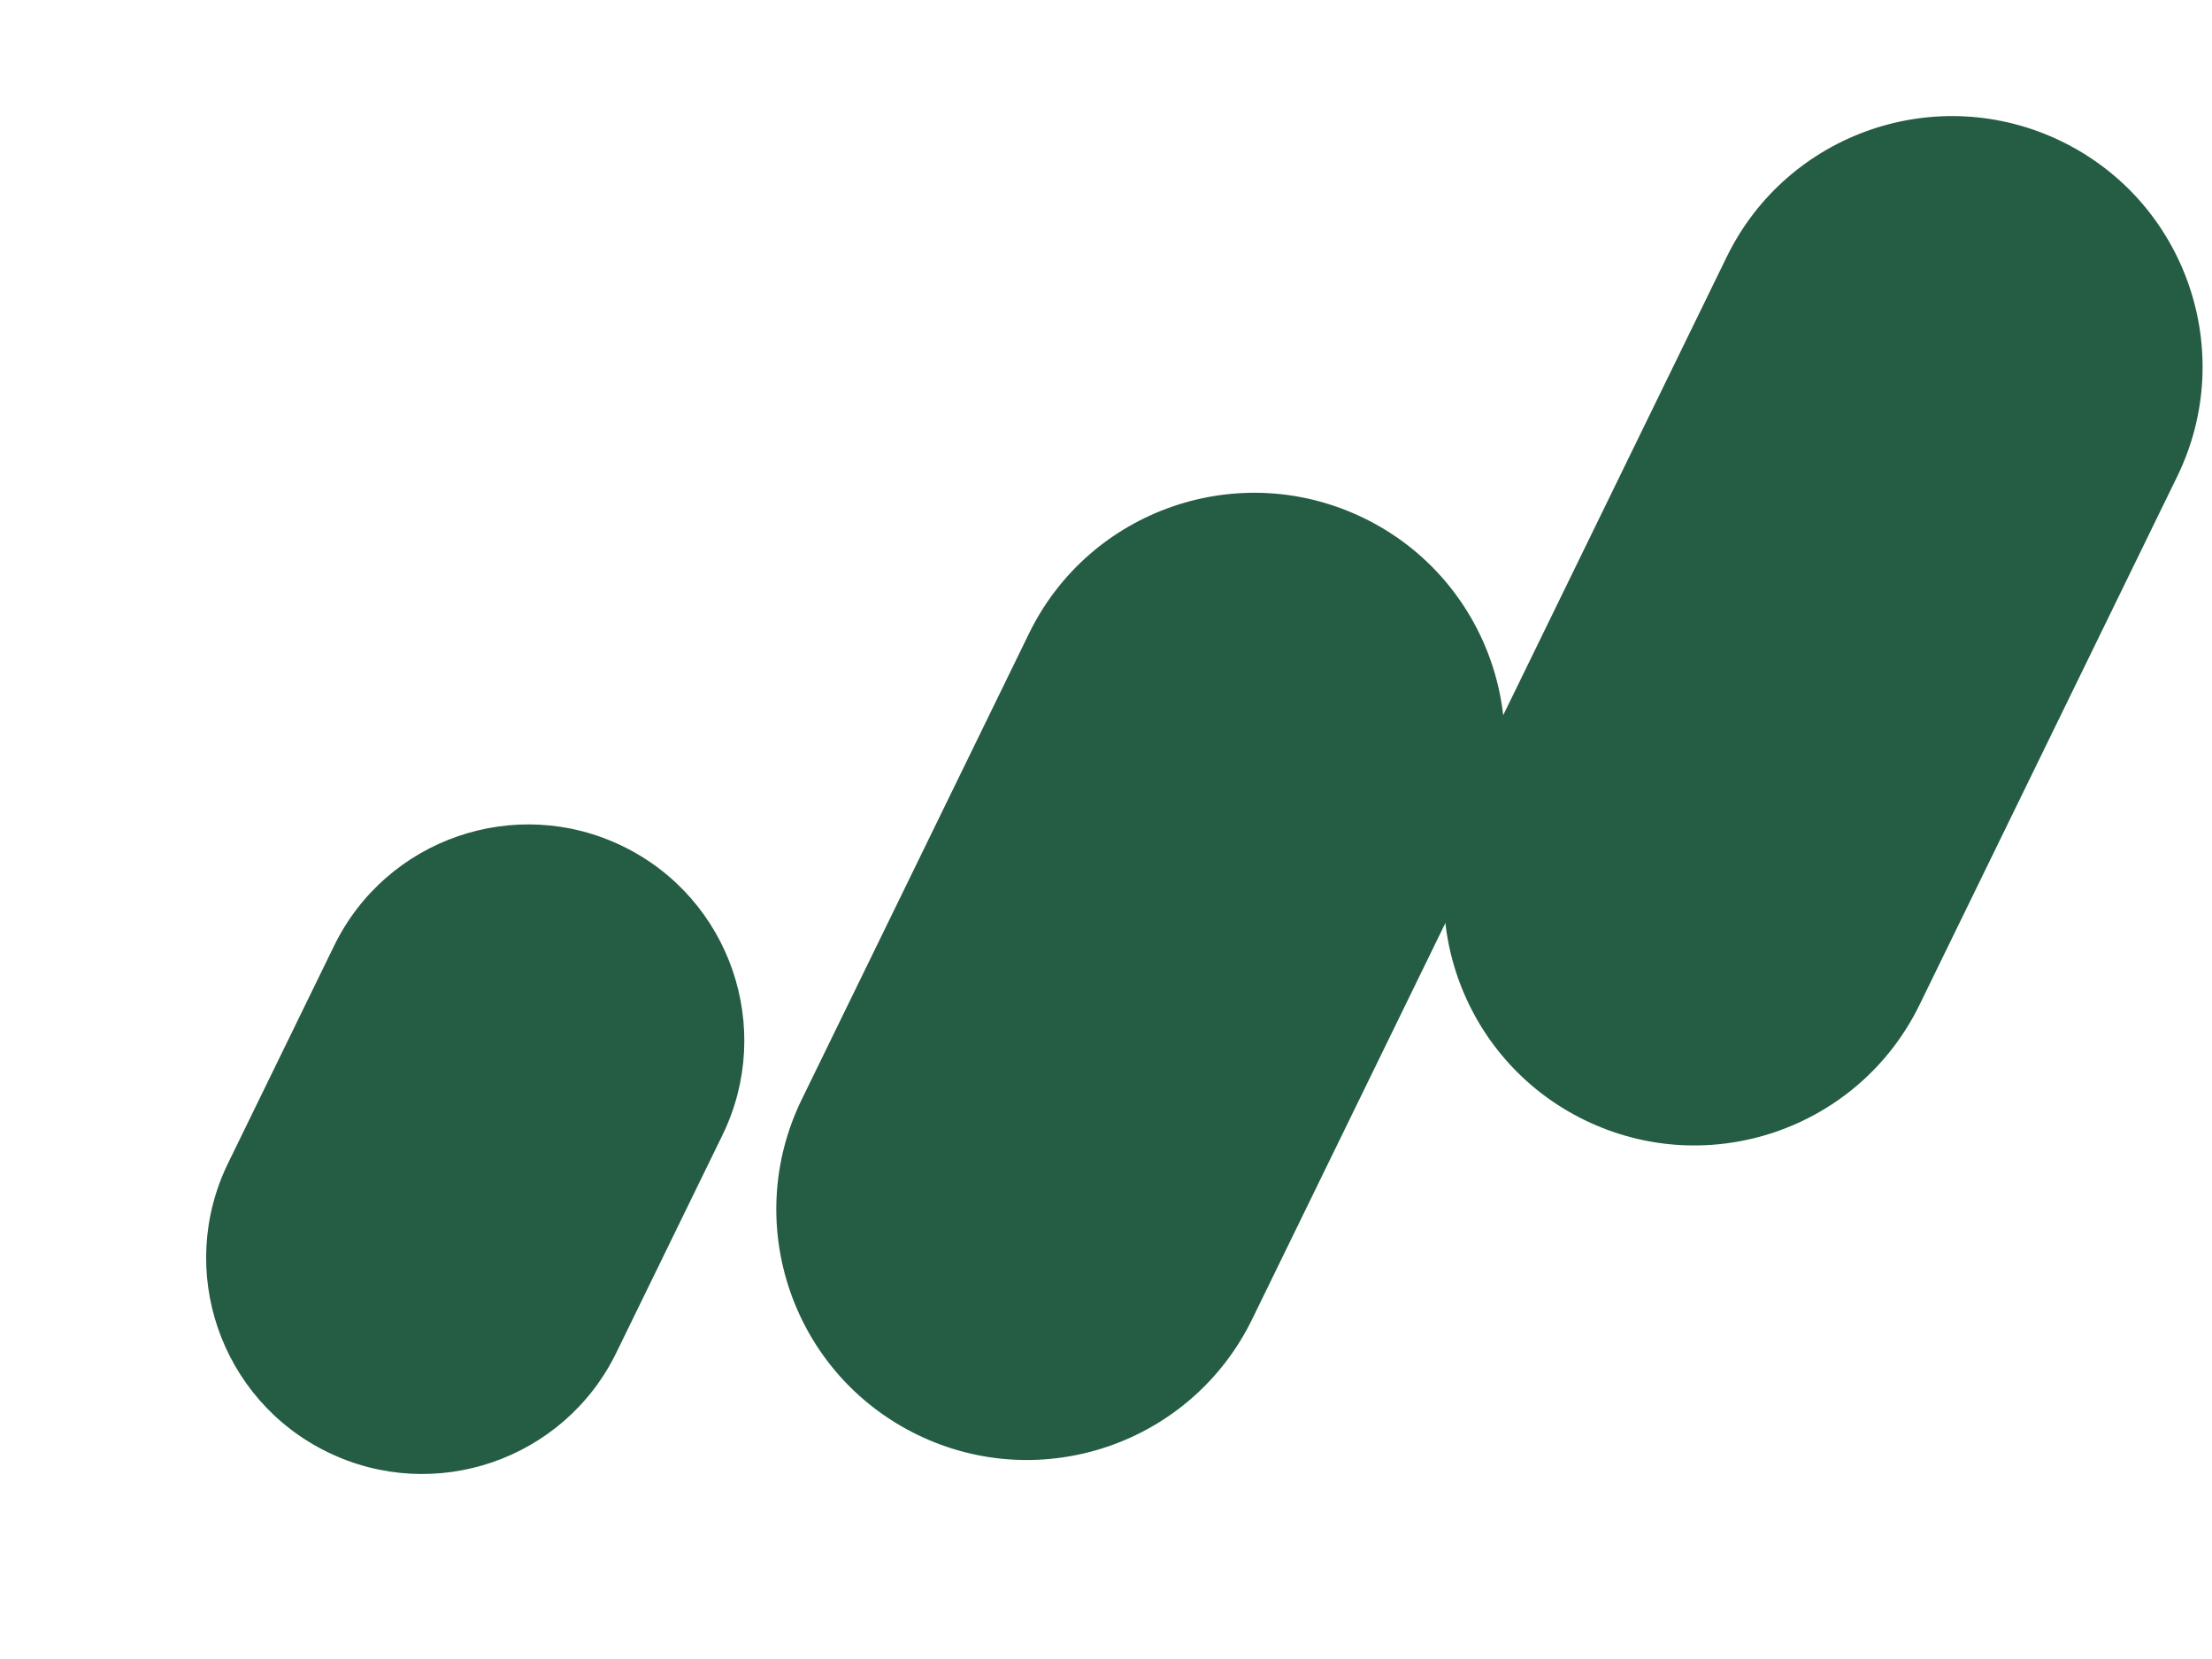
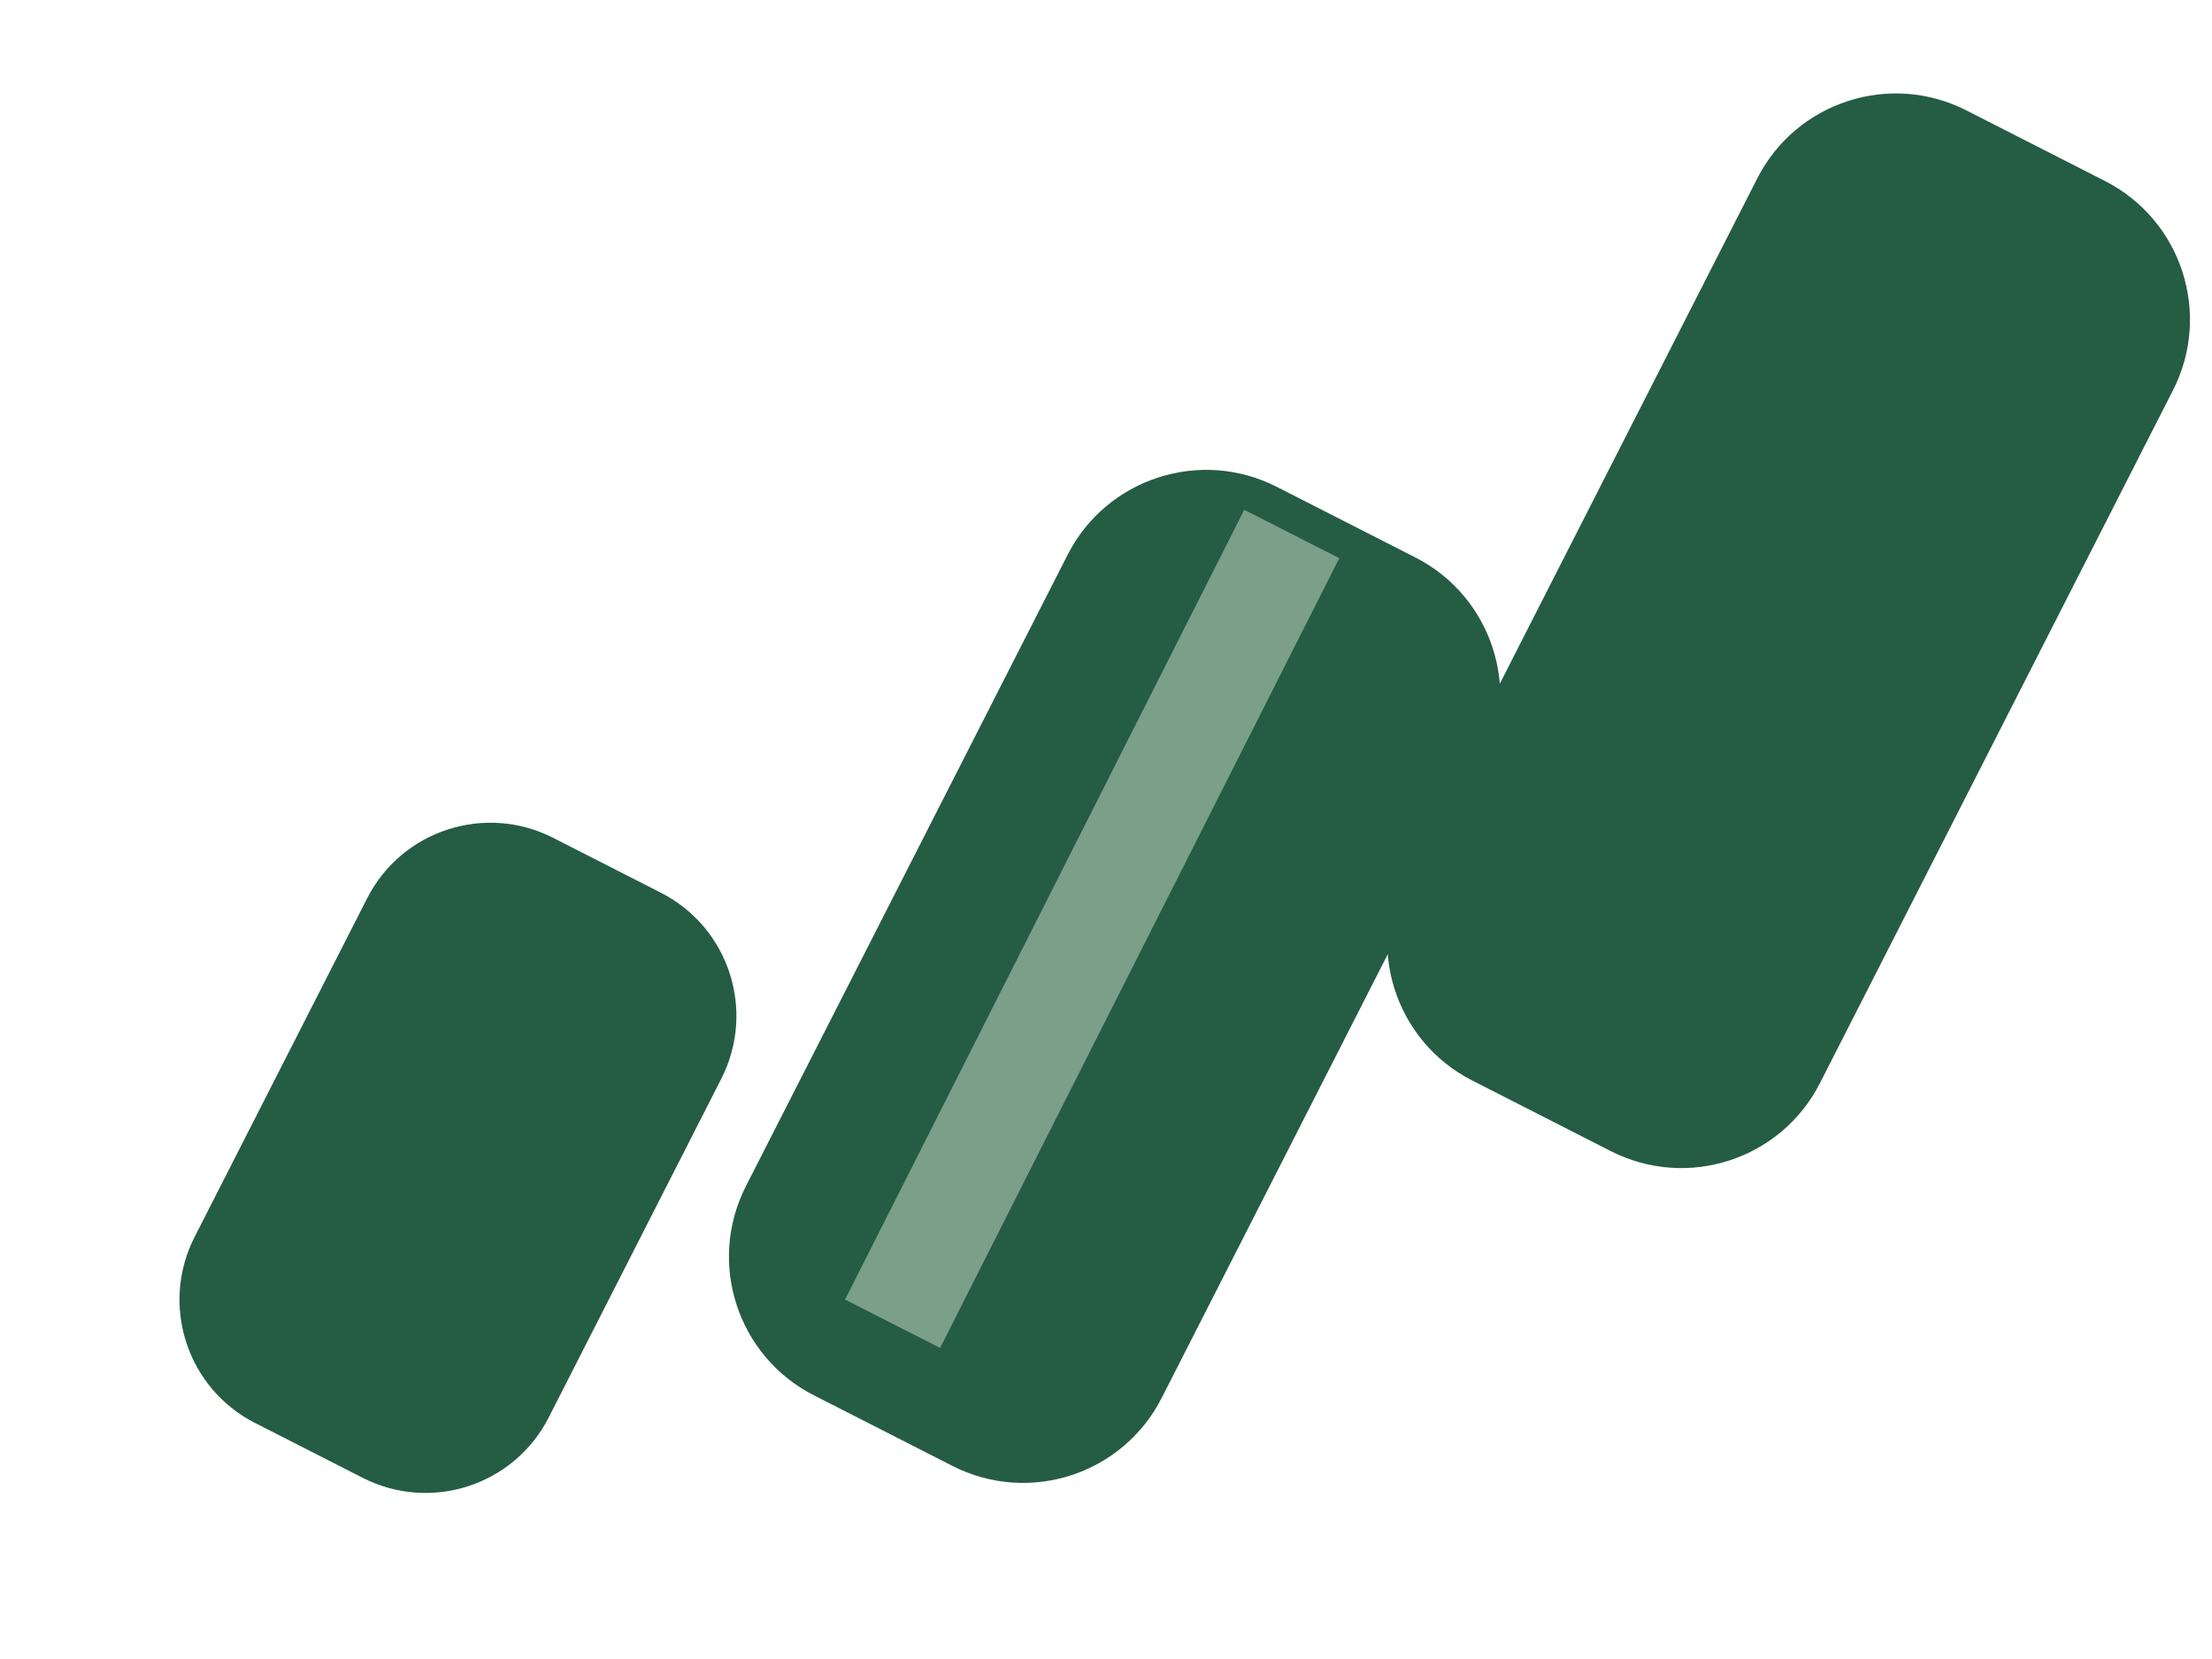
<svg xmlns="http://www.w3.org/2000/svg" viewBox="0 0 128 96" role="img" aria-labelledby="title desc">
  <g fill="#255c44">
-     <rect x="15" y="47" width="25" height="39" rx="12.5" transform="rotate(26 27.5 66.5)" />
-     <rect x="51.5" y="27" width="29" height="59" rx="14.5" transform="rotate(26 66 56.5)" />
-     <rect x="91" y="5" width="29" height="63" rx="14.5" transform="rotate(26 105.5 36.5)" />
+     <rect x="15" y="48" width="23" height="38" rx="8" transform="rotate(27 26.5 67)" />
+     <rect x="51" y="27" width="27" height="59" rx="9" transform="rotate(27 64.5 56.5)" />
+     <rect x="90" y="5" width="27" height="63" rx="9" transform="rotate(27 103.5 36.5)" />
  </g>
+   <path d="M72 29.5 77.5 32.3 54.4 78l-5.5-2.8z" fill="#9db8a4" opacity=".72" />
</svg>
